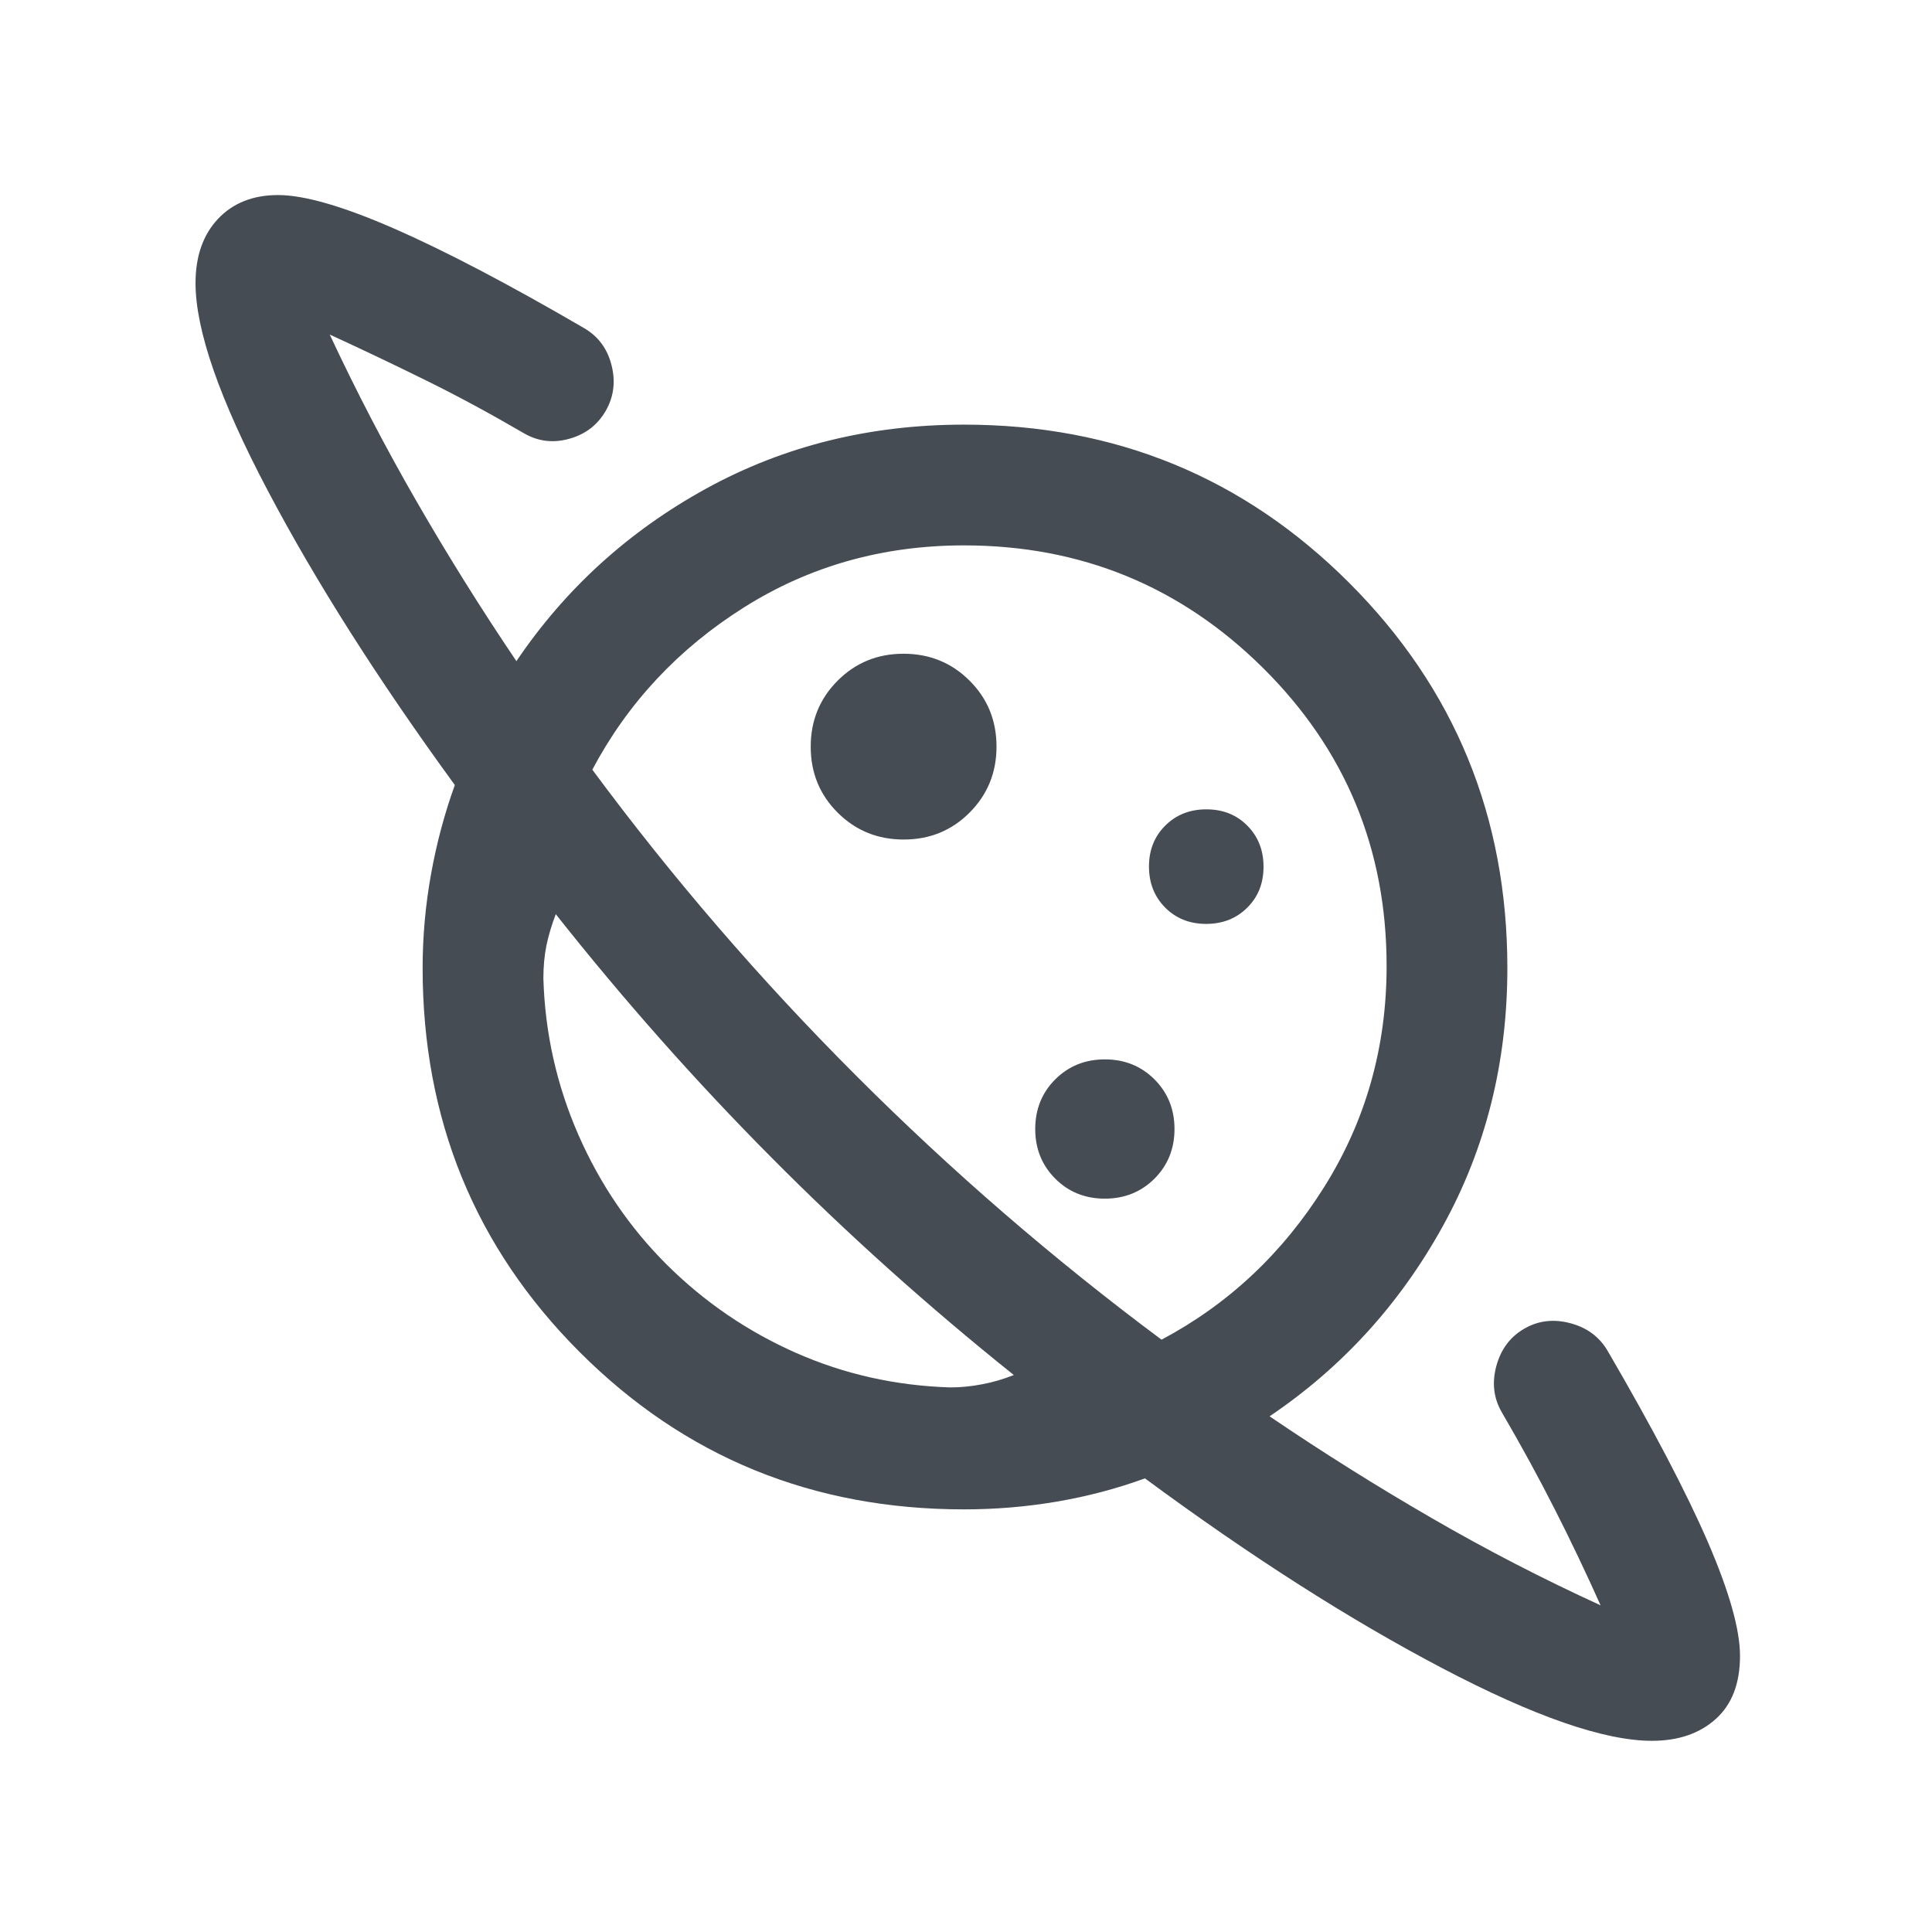
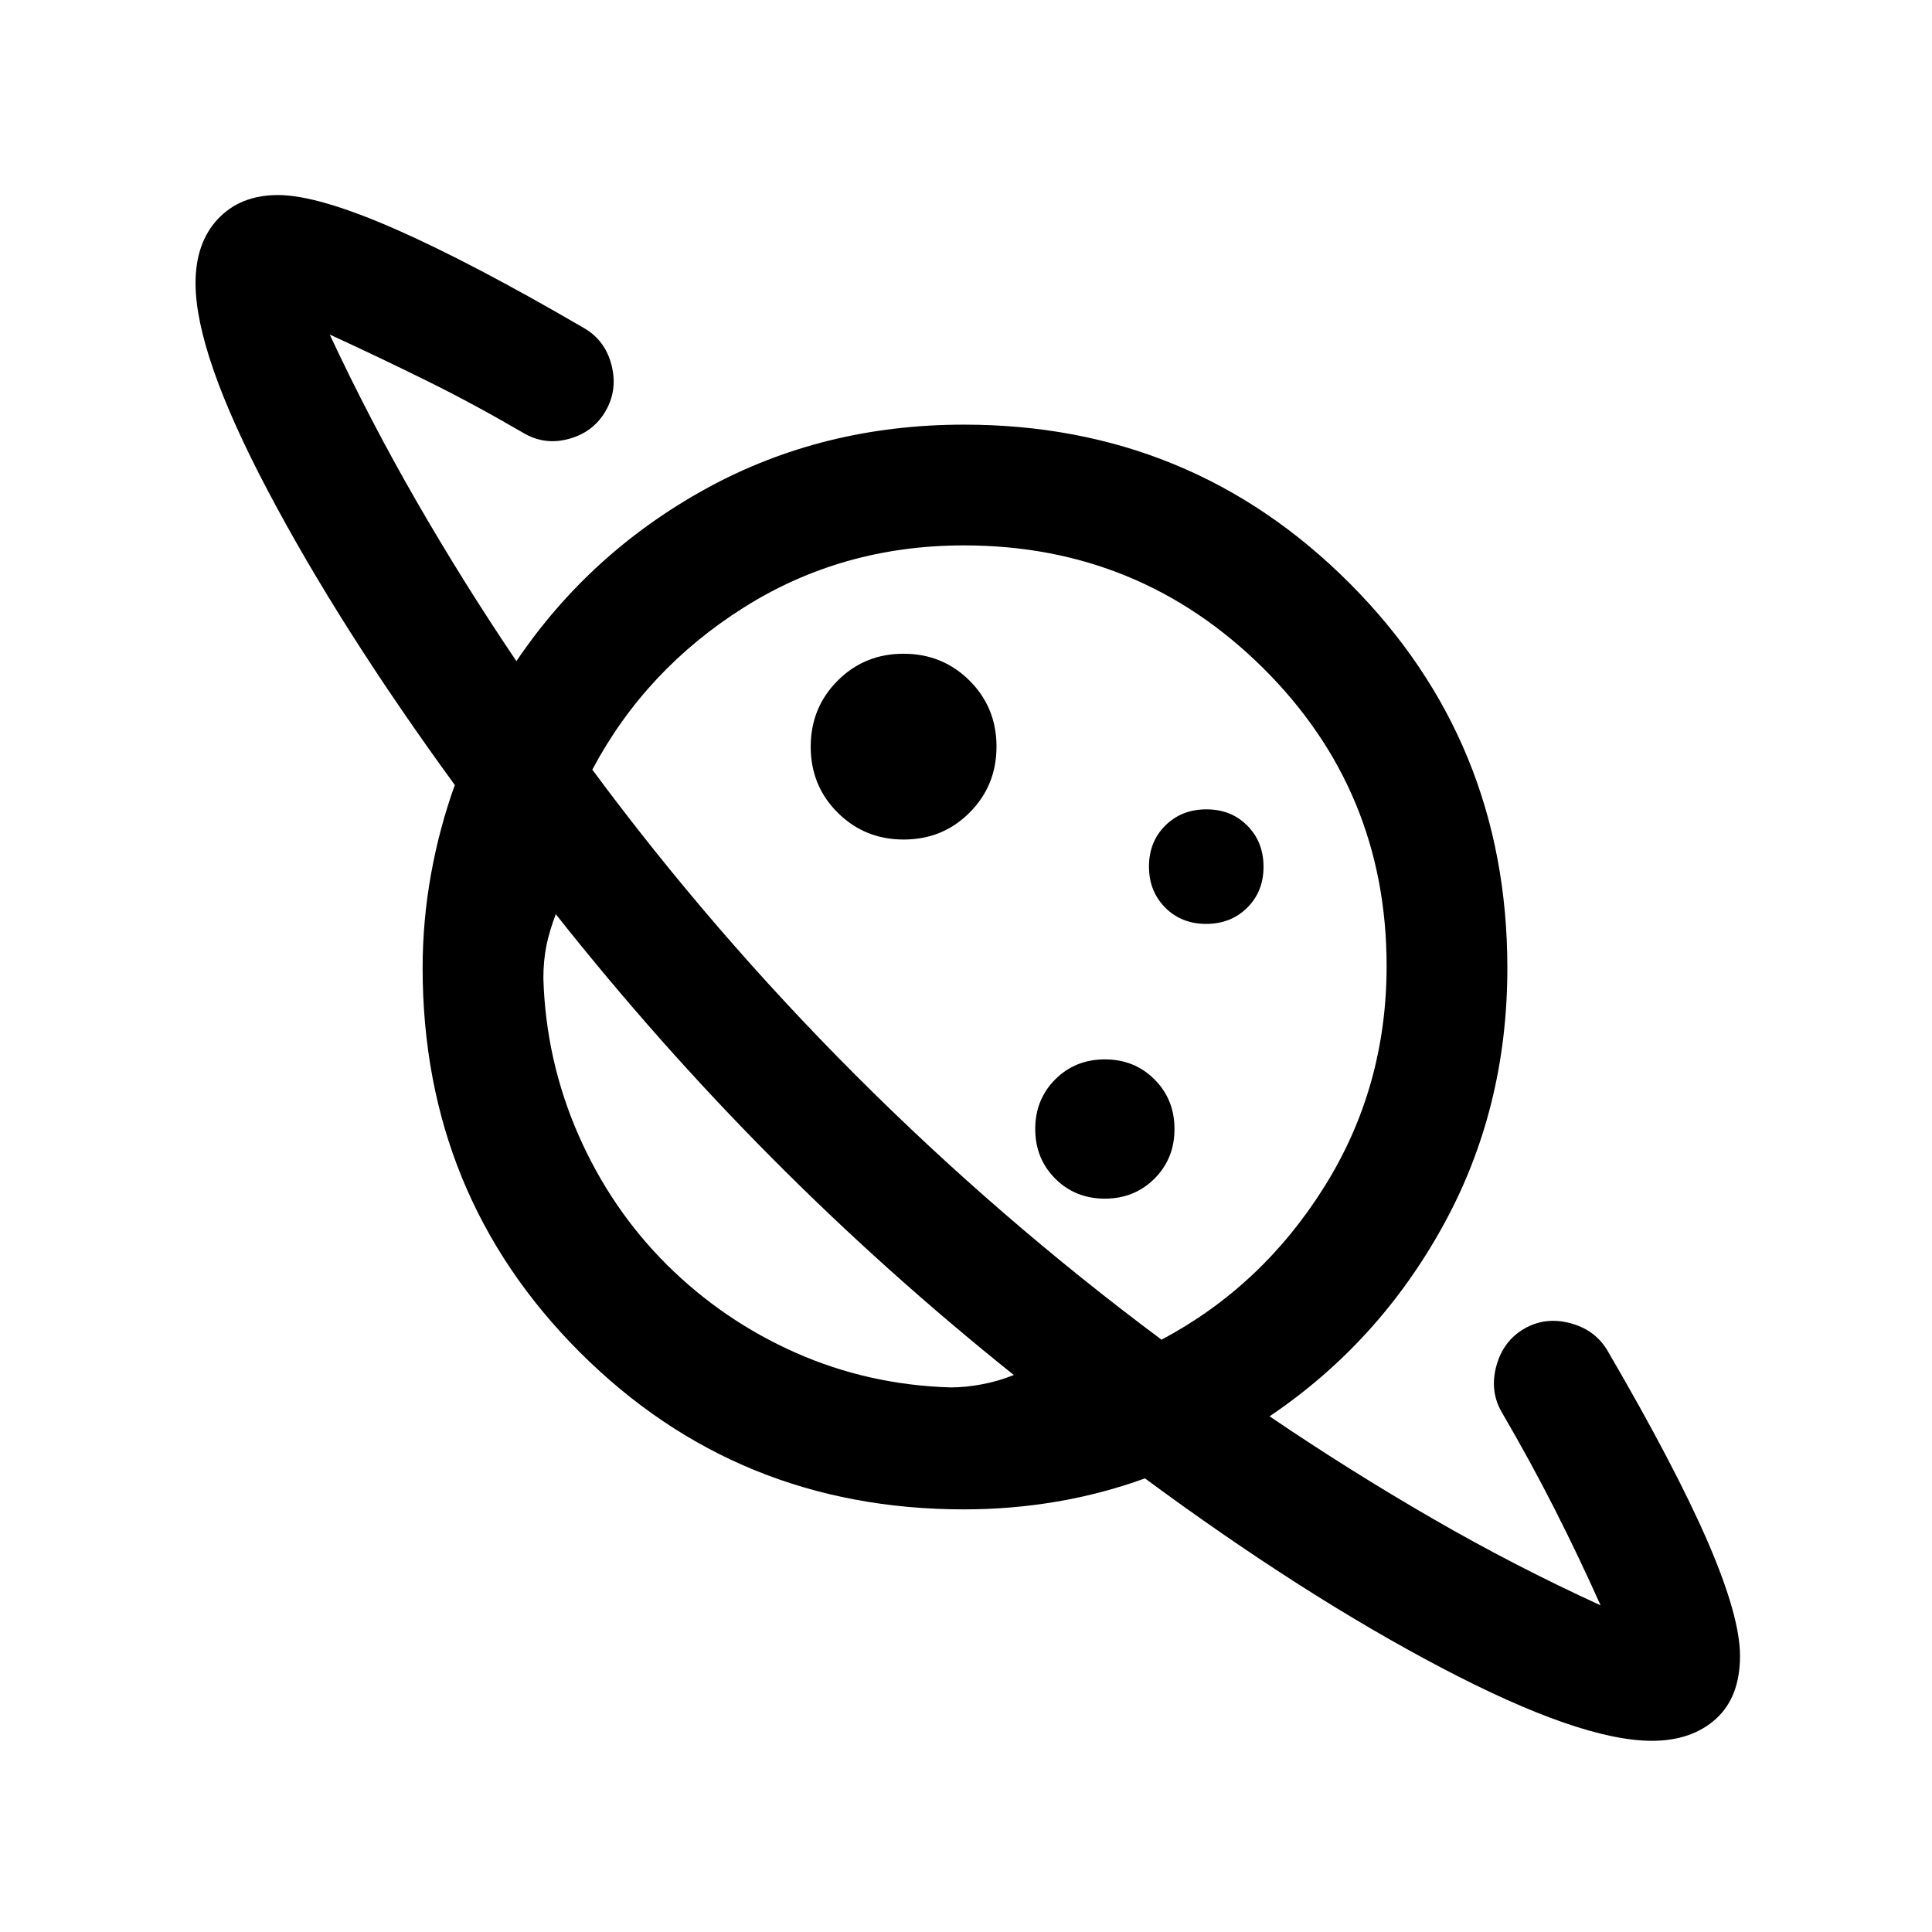
- <svg xmlns="http://www.w3.org/2000/svg" width="24" height="24" viewBox="0 0 24 24" fill="none">
+ <svg xmlns="http://www.w3.org/2000/svg" viewBox="0 0 24 24" fill="none">
  <mask id="mask0_1239_17074" style="mask-type:alpha" maskUnits="userSpaceOnUse" x="0" y="0" width="24" height="24">
    <rect width="24" height="24" fill="#D9D9D9" />
  </mask>
  <g mask="url(#mask0_1239_17074)">
-     <path d="M11.226 10.429C11.55 10.429 11.823 10.317 12.045 10.094C12.268 9.87 12.379 9.597 12.379 9.274C12.379 8.95 12.267 8.677 12.044 8.455C11.82 8.232 11.547 8.121 11.224 8.121C10.9 8.121 10.627 8.233 10.405 8.456C10.182 8.68 10.071 8.953 10.071 9.276C10.071 9.6 10.183 9.873 10.406 10.095C10.63 10.318 10.903 10.429 11.226 10.429ZM20.521 21.625C19.93 21.625 19.061 21.324 17.913 20.721C16.765 20.119 15.535 19.333 14.223 18.365C13.868 18.494 13.502 18.59 13.126 18.654C12.75 18.718 12.366 18.75 11.975 18.75C10.095 18.75 8.504 18.099 7.202 16.797C5.901 15.496 5.25 13.905 5.25 12.025C5.25 11.634 5.285 11.246 5.354 10.861C5.423 10.477 5.522 10.107 5.65 9.752C4.699 8.447 3.924 7.228 3.326 6.094C2.728 4.961 2.429 4.102 2.429 3.517C2.429 3.183 2.522 2.917 2.708 2.719C2.894 2.522 3.142 2.423 3.454 2.423C3.779 2.423 4.26 2.562 4.895 2.839C5.53 3.117 6.317 3.529 7.254 4.075C7.429 4.176 7.544 4.329 7.596 4.534C7.649 4.738 7.625 4.928 7.525 5.103C7.424 5.278 7.274 5.394 7.074 5.45C6.873 5.507 6.685 5.484 6.51 5.383C6.097 5.142 5.694 4.924 5.301 4.73C4.908 4.536 4.506 4.344 4.096 4.156C4.428 4.866 4.787 5.556 5.174 6.227C5.56 6.897 5.974 7.56 6.415 8.213C7.023 7.313 7.809 6.599 8.773 6.069C9.737 5.54 10.805 5.275 11.975 5.275C13.855 5.275 15.45 5.93 16.76 7.24C18.07 8.55 18.725 10.145 18.725 12.025C18.725 13.195 18.458 14.264 17.923 15.232C17.389 16.199 16.671 16.987 15.771 17.594C16.431 18.042 17.102 18.463 17.785 18.858C18.467 19.253 19.166 19.614 19.883 19.942C19.704 19.542 19.516 19.146 19.316 18.753C19.117 18.36 18.897 17.957 18.656 17.544C18.554 17.369 18.532 17.177 18.588 16.969C18.645 16.761 18.76 16.606 18.936 16.505C19.11 16.404 19.302 16.382 19.51 16.438C19.718 16.494 19.872 16.61 19.973 16.785C20.533 17.746 20.947 18.536 21.215 19.154C21.482 19.772 21.615 20.244 21.615 20.569C21.615 20.912 21.515 21.173 21.314 21.354C21.112 21.535 20.848 21.625 20.521 21.625ZM13.725 14.89C13.97 14.89 14.175 14.807 14.341 14.642C14.507 14.476 14.59 14.27 14.59 14.025C14.59 13.78 14.507 13.575 14.342 13.409C14.176 13.243 13.97 13.16 13.725 13.16C13.48 13.16 13.275 13.243 13.109 13.408C12.943 13.574 12.86 13.78 12.86 14.025C12.86 14.27 12.943 14.475 13.108 14.641C13.274 14.807 13.479 14.89 13.725 14.89ZM14.983 11.477C15.188 11.477 15.358 11.41 15.493 11.276C15.629 11.142 15.696 10.972 15.696 10.767C15.696 10.562 15.629 10.392 15.495 10.257C15.361 10.121 15.191 10.054 14.986 10.054C14.781 10.054 14.611 10.121 14.476 10.255C14.341 10.389 14.273 10.559 14.273 10.764C14.273 10.969 14.34 11.139 14.474 11.274C14.608 11.409 14.778 11.477 14.983 11.477ZM12.594 17.081C11.526 16.226 10.522 15.325 9.582 14.378C8.641 13.431 7.749 12.424 6.904 11.356C6.853 11.49 6.814 11.62 6.788 11.745C6.763 11.87 6.75 12.006 6.75 12.154C6.77 12.832 6.915 13.479 7.184 14.095C7.454 14.711 7.821 15.25 8.286 15.713C8.752 16.175 9.285 16.539 9.886 16.805C10.488 17.071 11.127 17.214 11.806 17.235C11.934 17.235 12.065 17.222 12.2 17.196C12.335 17.171 12.466 17.132 12.594 17.081ZM14.429 16.642C15.261 16.2 15.935 15.567 16.451 14.743C16.967 13.92 17.225 13.005 17.225 12C17.225 10.547 16.713 9.313 15.69 8.298C14.666 7.283 13.428 6.775 11.975 6.775C10.969 6.775 10.059 7.031 9.244 7.544C8.429 8.057 7.8 8.729 7.358 9.561C8.353 10.905 9.444 12.171 10.632 13.359C11.819 14.547 13.085 15.641 14.429 16.642Z" fill="#464C53" />
+     <path d="M11.226 10.429C11.55 10.429 11.823 10.317 12.045 10.094C12.268 9.87 12.379 9.597 12.379 9.274C12.379 8.95 12.267 8.677 12.044 8.455C11.82 8.232 11.547 8.121 11.224 8.121C10.9 8.121 10.627 8.233 10.405 8.456C10.182 8.68 10.071 8.953 10.071 9.276C10.071 9.6 10.183 9.873 10.406 10.095C10.63 10.318 10.903 10.429 11.226 10.429ZM20.521 21.625C19.93 21.625 19.061 21.324 17.913 20.721C16.765 20.119 15.535 19.333 14.223 18.365C13.868 18.494 13.502 18.59 13.126 18.654C12.75 18.718 12.366 18.75 11.975 18.75C10.095 18.75 8.504 18.099 7.202 16.797C5.901 15.496 5.25 13.905 5.25 12.025C5.25 11.634 5.285 11.246 5.354 10.861C5.423 10.477 5.522 10.107 5.65 9.752C4.699 8.447 3.924 7.228 3.326 6.094C2.728 4.961 2.429 4.102 2.429 3.517C2.429 3.183 2.522 2.917 2.708 2.719C2.894 2.522 3.142 2.423 3.454 2.423C3.779 2.423 4.26 2.562 4.895 2.839C5.53 3.117 6.317 3.529 7.254 4.075C7.429 4.176 7.544 4.329 7.596 4.534C7.649 4.738 7.625 4.928 7.525 5.103C7.424 5.278 7.274 5.394 7.074 5.45C6.873 5.507 6.685 5.484 6.51 5.383C6.097 5.142 5.694 4.924 5.301 4.73C4.908 4.536 4.506 4.344 4.096 4.156C4.428 4.866 4.787 5.556 5.174 6.227C5.56 6.897 5.974 7.56 6.415 8.213C7.023 7.313 7.809 6.599 8.773 6.069C9.737 5.54 10.805 5.275 11.975 5.275C13.855 5.275 15.45 5.93 16.76 7.24C18.07 8.55 18.725 10.145 18.725 12.025C18.725 13.195 18.458 14.264 17.923 15.232C17.389 16.199 16.671 16.987 15.771 17.594C16.431 18.042 17.102 18.463 17.785 18.858C18.467 19.253 19.166 19.614 19.883 19.942C19.704 19.542 19.516 19.146 19.316 18.753C19.117 18.36 18.897 17.957 18.656 17.544C18.554 17.369 18.532 17.177 18.588 16.969C18.645 16.761 18.76 16.606 18.936 16.505C19.11 16.404 19.302 16.382 19.51 16.438C19.718 16.494 19.872 16.61 19.973 16.785C20.533 17.746 20.947 18.536 21.215 19.154C21.482 19.772 21.615 20.244 21.615 20.569C21.615 20.912 21.515 21.173 21.314 21.354C21.112 21.535 20.848 21.625 20.521 21.625ZM13.725 14.89C13.97 14.89 14.175 14.807 14.341 14.642C14.507 14.476 14.59 14.27 14.59 14.025C14.59 13.78 14.507 13.575 14.342 13.409C14.176 13.243 13.97 13.16 13.725 13.16C13.48 13.16 13.275 13.243 13.109 13.408C12.943 13.574 12.86 13.78 12.86 14.025C12.86 14.27 12.943 14.475 13.108 14.641C13.274 14.807 13.479 14.89 13.725 14.89ZM14.983 11.477C15.188 11.477 15.358 11.41 15.493 11.276C15.629 11.142 15.696 10.972 15.696 10.767C15.696 10.562 15.629 10.392 15.495 10.257C15.361 10.121 15.191 10.054 14.986 10.054C14.781 10.054 14.611 10.121 14.476 10.255C14.341 10.389 14.273 10.559 14.273 10.764C14.273 10.969 14.34 11.139 14.474 11.274C14.608 11.409 14.778 11.477 14.983 11.477ZM12.594 17.081C11.526 16.226 10.522 15.325 9.582 14.378C8.641 13.431 7.749 12.424 6.904 11.356C6.853 11.49 6.814 11.62 6.788 11.745C6.763 11.87 6.75 12.006 6.75 12.154C6.77 12.832 6.915 13.479 7.184 14.095C7.454 14.711 7.821 15.25 8.286 15.713C8.752 16.175 9.285 16.539 9.886 16.805C10.488 17.071 11.127 17.214 11.806 17.235C11.934 17.235 12.065 17.222 12.2 17.196C12.335 17.171 12.466 17.132 12.594 17.081ZM14.429 16.642C15.261 16.2 15.935 15.567 16.451 14.743C16.967 13.92 17.225 13.005 17.225 12C17.225 10.547 16.713 9.313 15.69 8.298C14.666 7.283 13.428 6.775 11.975 6.775C10.969 6.775 10.059 7.031 9.244 7.544C8.429 8.057 7.8 8.729 7.358 9.561C8.353 10.905 9.444 12.171 10.632 13.359C11.819 14.547 13.085 15.641 14.429 16.642Z" fill="currentColor" />
  </g>
</svg>
